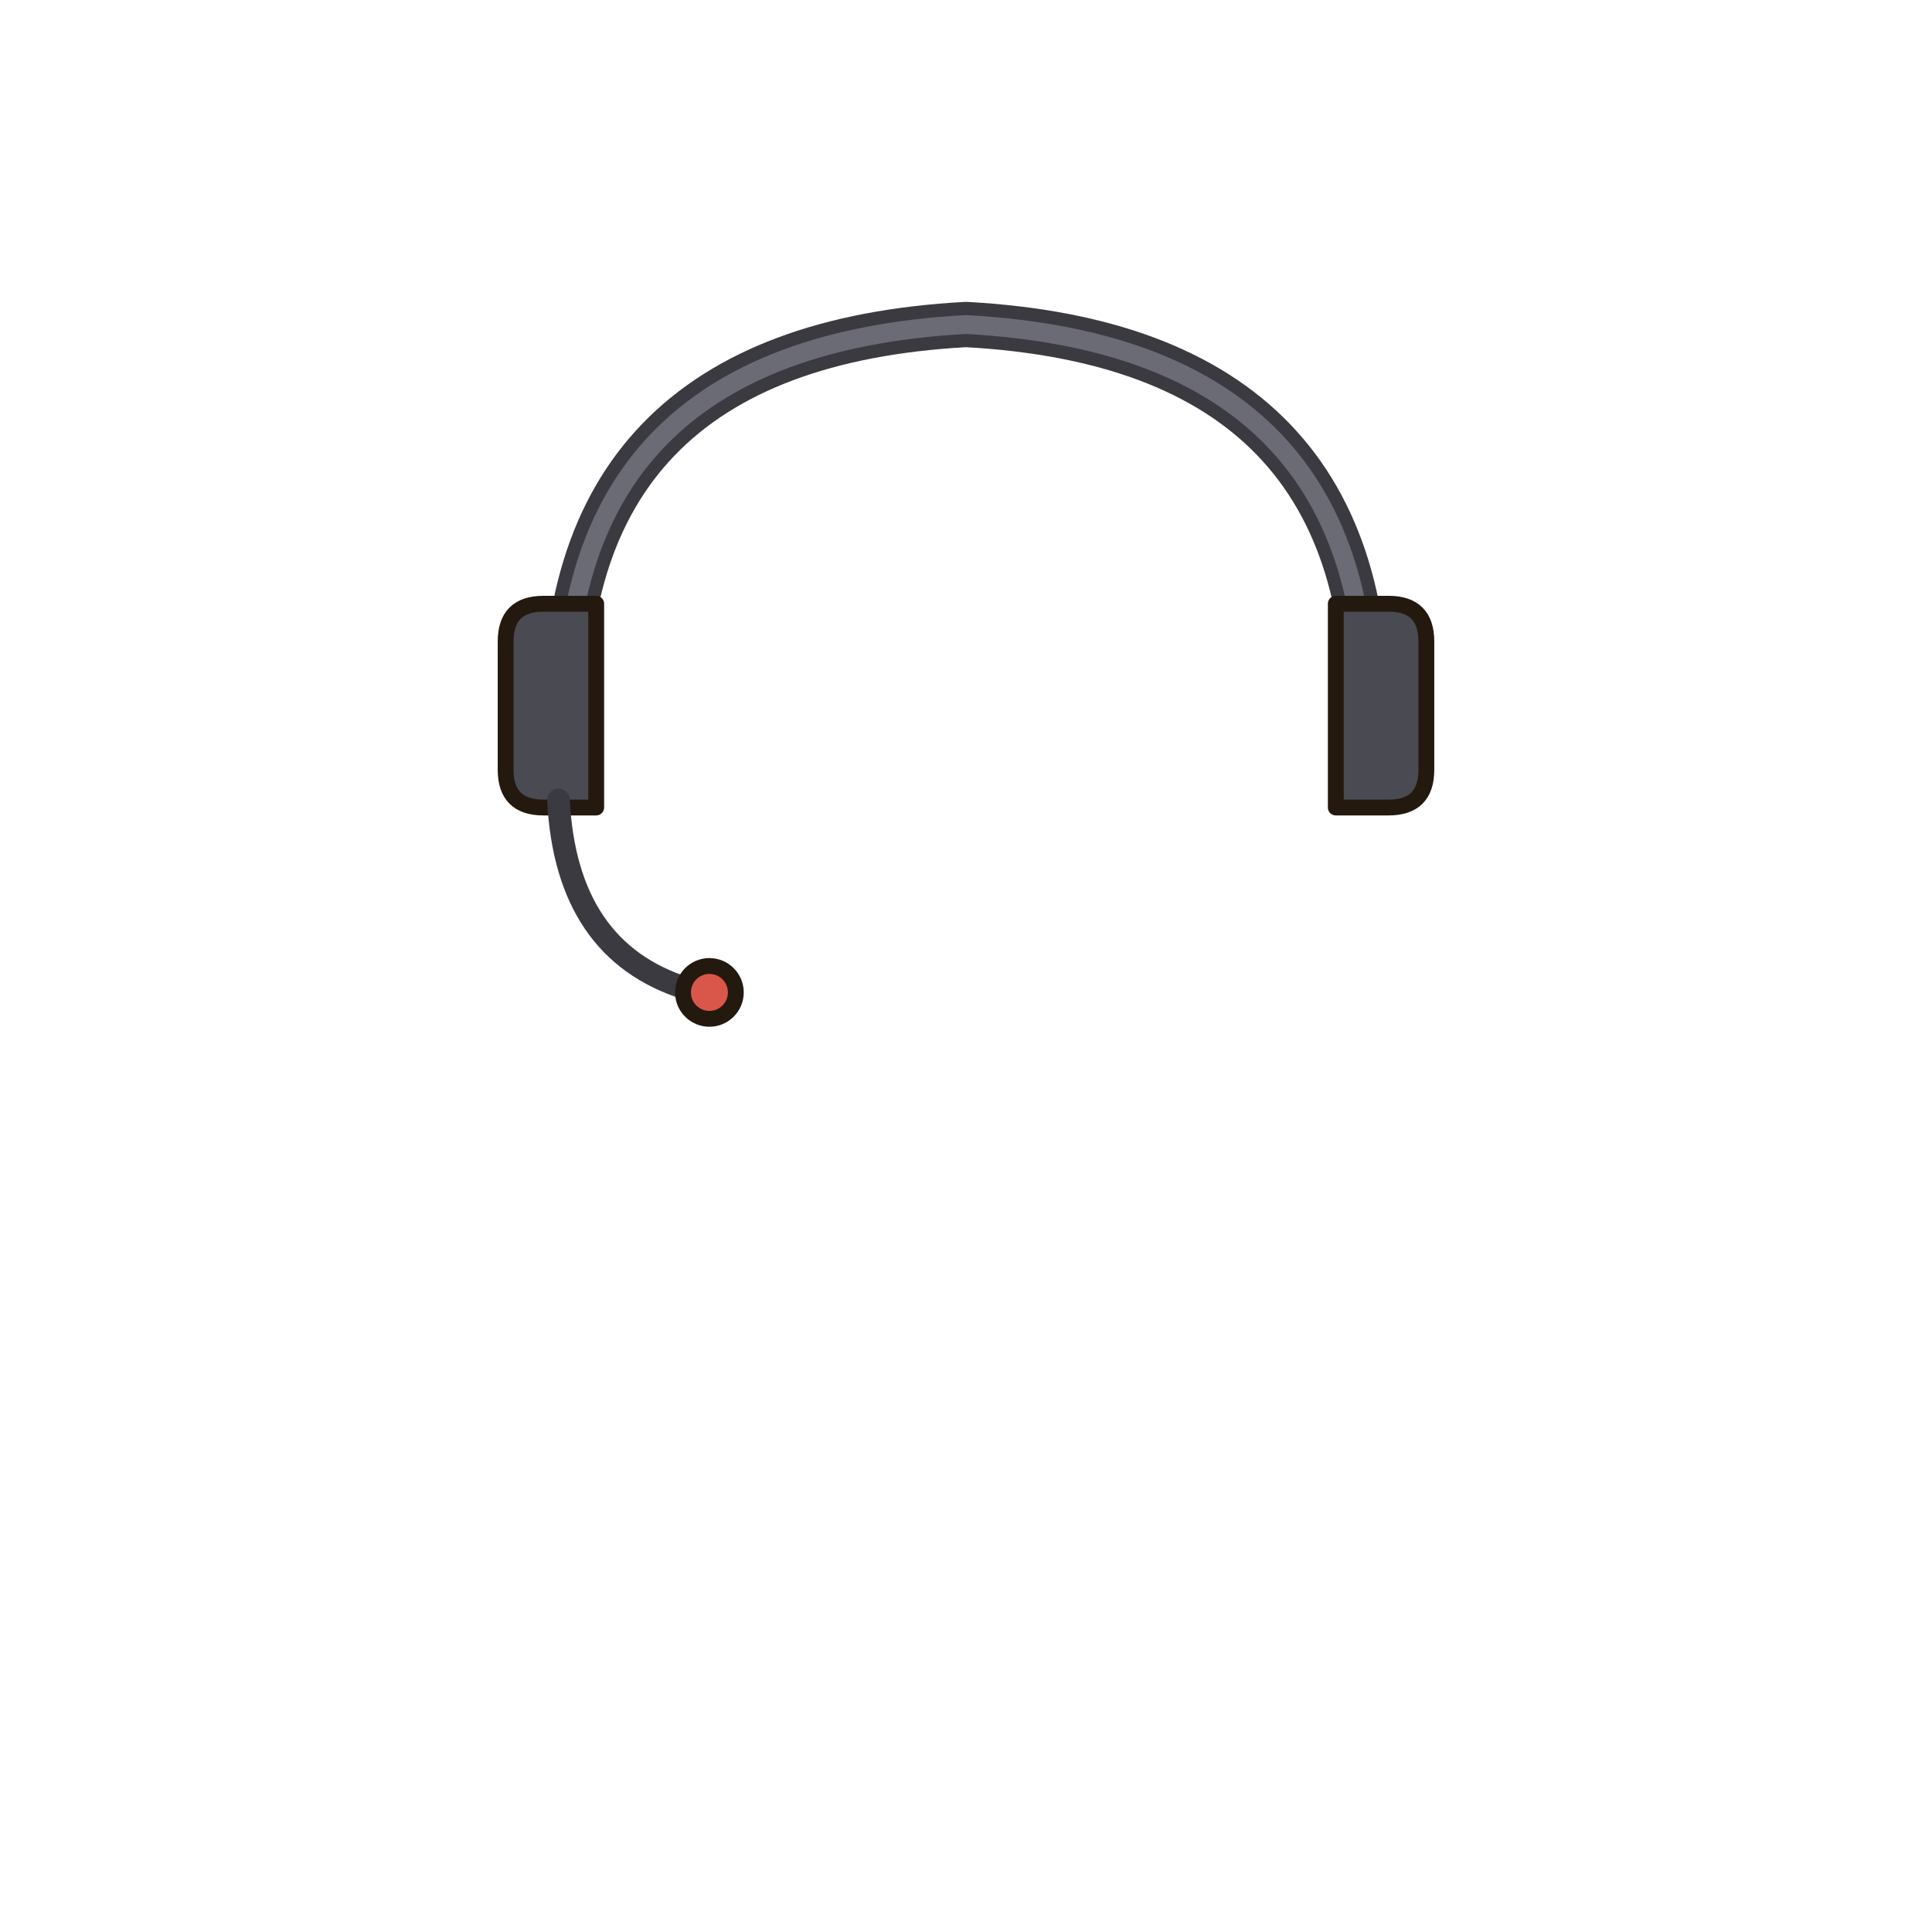
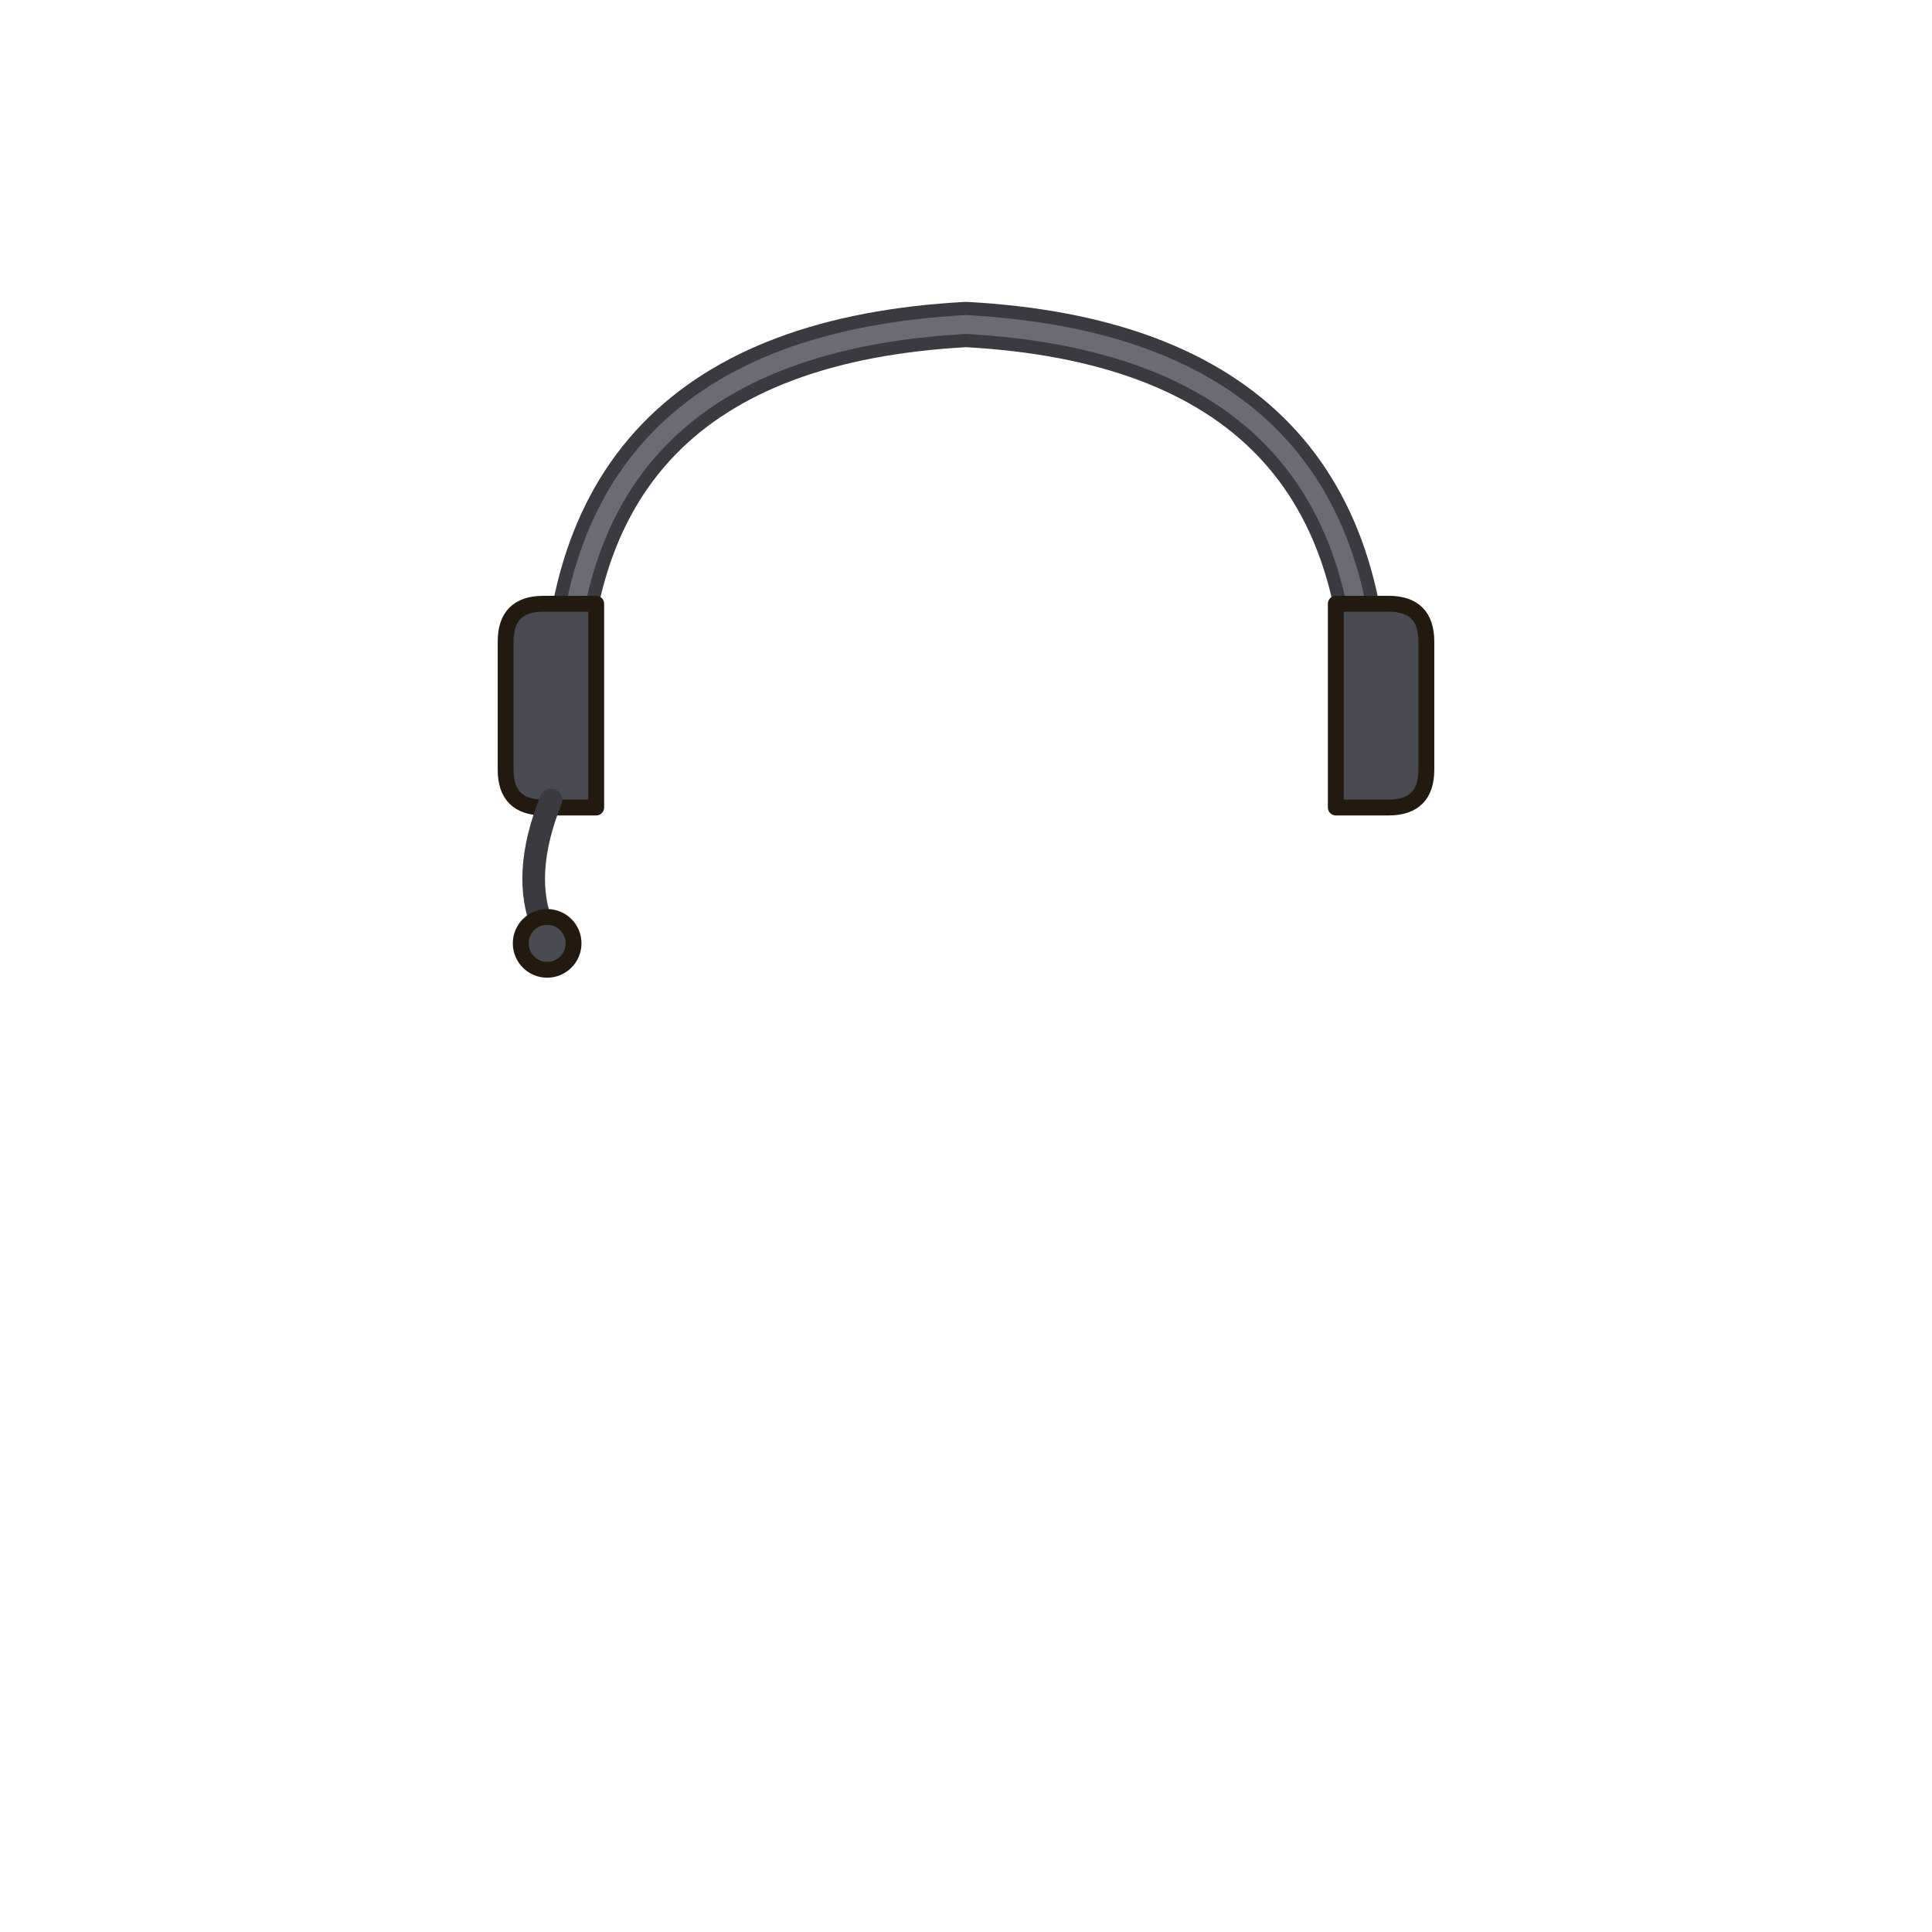
<svg xmlns="http://www.w3.org/2000/svg" fill="none" stroke="#24190f" stroke-width="4.2" stroke-linejoin="round" stroke-linecap="round" viewBox="0 0 512 512">
  <path d="M150 196Q146 92 256 86Q366 92 362 196" stroke="#3a3a40" stroke-width="12" />
  <path d="M150 196Q146 92 256 86Q366 92 362 196" stroke="#6b6b75" stroke-width="5" />
  <path d="M134 170Q134 160 144 160H158V214H144Q134 214 134 204Z" fill="#4a4a52" />
  <path d="M378 170Q378 160 368 160H354V214H368Q378 214 378 204Z" fill="#4a4a52" />
-   <path d="M148 212Q150 252 182 262" stroke="#3a3a40" stroke-width="6" />
-   <circle cx="188" cy="263" r="7" fill="#d8574a" />
+   <path d="M146 212Q138 232 144 246" stroke="#3a3a40" stroke-width="6" />
+   <circle cx="145" cy="250" r="7" fill="#4a4a52" />
</svg>
